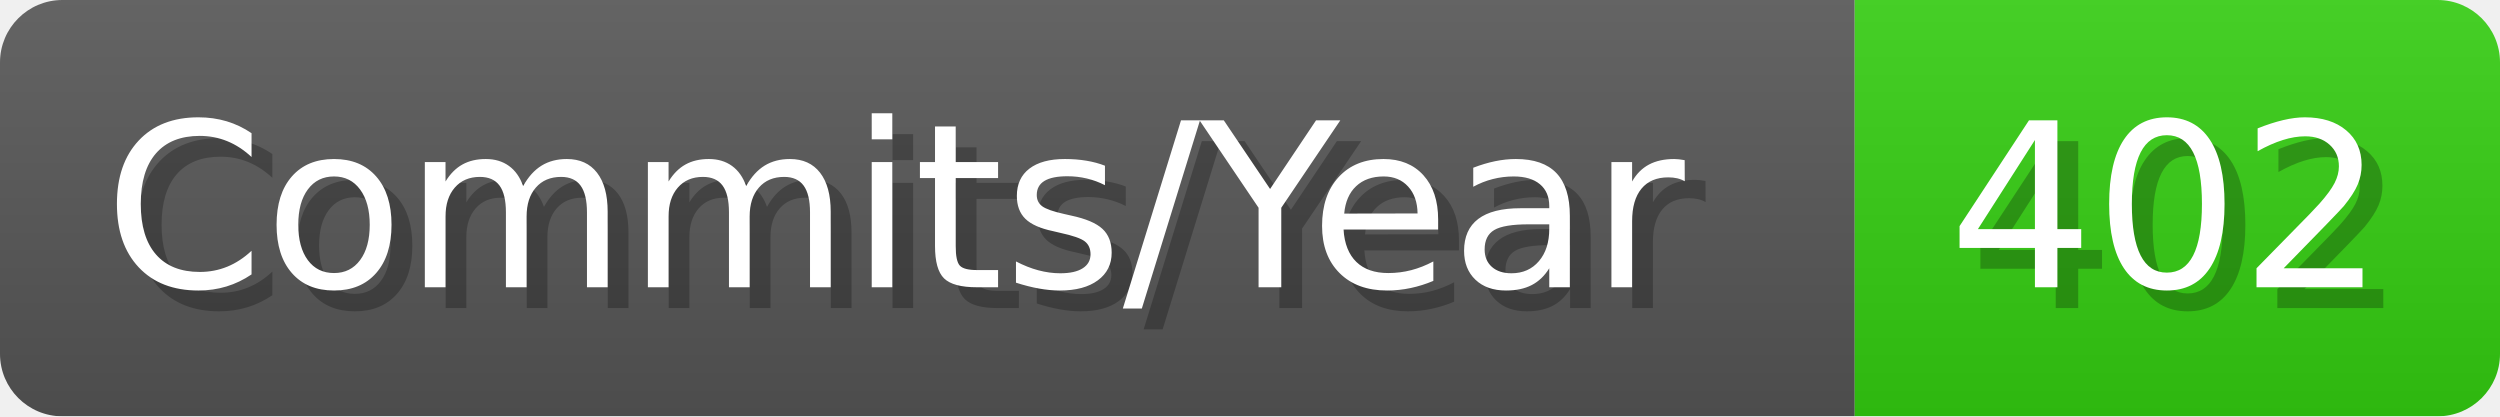
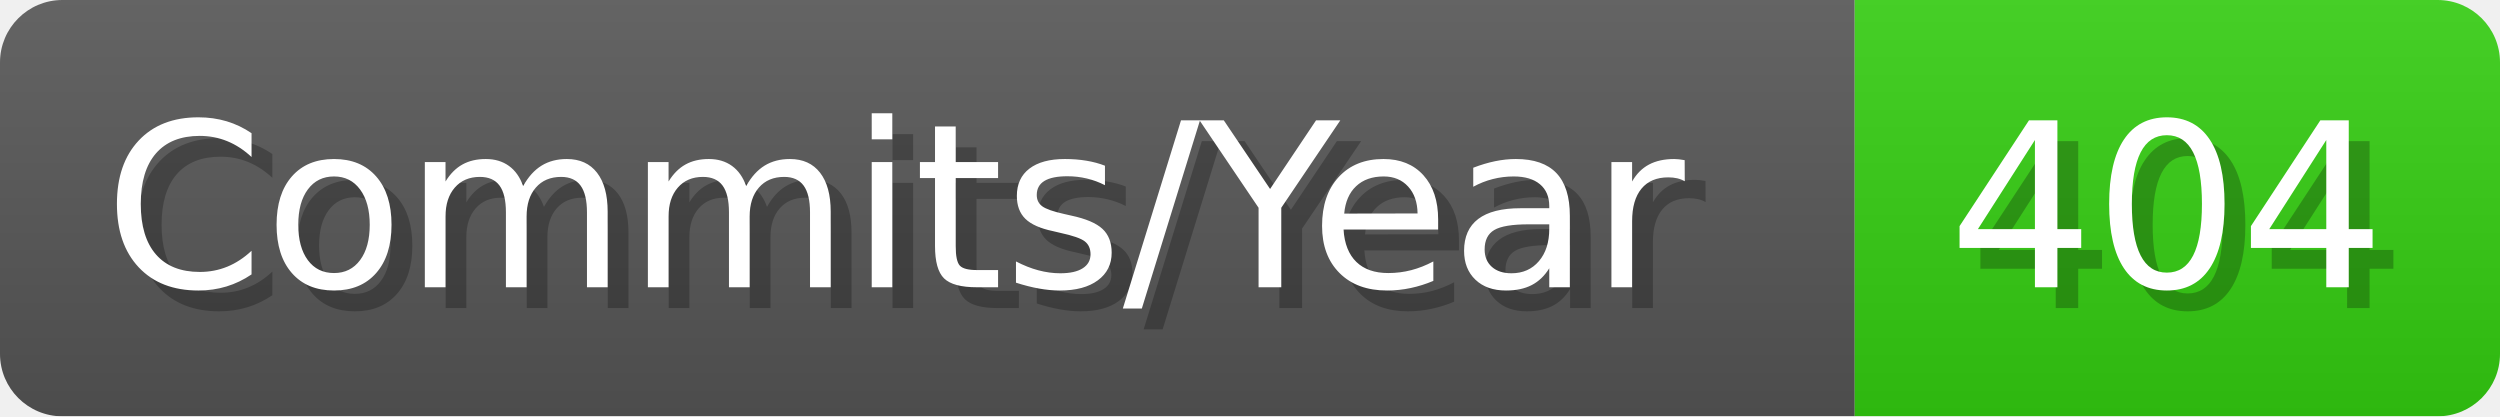
- <svg xmlns="http://www.w3.org/2000/svg" width="120.1" height="20" viewBox="0 0 1201 200" role="img" aria-label="Commits/Year: 402">
+ <svg xmlns="http://www.w3.org/2000/svg" width="120.1" height="20" viewBox="0 0 1201 200" role="img" aria-label="Commits/Year: 404">
  <linearGradient id="aUPdi" x2="0" y2="100%">
    <stop offset="0" stop-opacity=".1" stop-color="#EEE" />
    <stop offset="1" stop-opacity=".1" />
  </linearGradient>
  <mask id="WfAiQ">
    <rect width="1201" height="200" rx="30" fill="#FFF" />
  </mask>
  <g mask="url(#WfAiQ)">
    <rect width="891" height="200" fill="#555" />
    <rect width="310" height="200" fill="#3C1" x="891" />
    <rect width="1201" height="200" fill="url(#aUPdi)" />
  </g>
  <g aria-hidden="true" fill="#fff" text-anchor="start" font-family="Verdana,DejaVu Sans,sans-serif" font-size="110">
    <text x="60" y="148" textLength="791" fill="#000" opacity="0.25">Commits/Year</text>
    <text x="50" y="138" textLength="791">Commits/Year</text>
-     <text x="946" y="148" textLength="210" fill="#000" opacity="0.25">402</text>
-     <text x="936" y="138" textLength="210">402</text>
+     <text x="946" y="148" textLength="210" fill="#000" opacity="0.25">404</text>
+     <text x="936" y="138" textLength="210">404</text>
  </g>
</svg>
